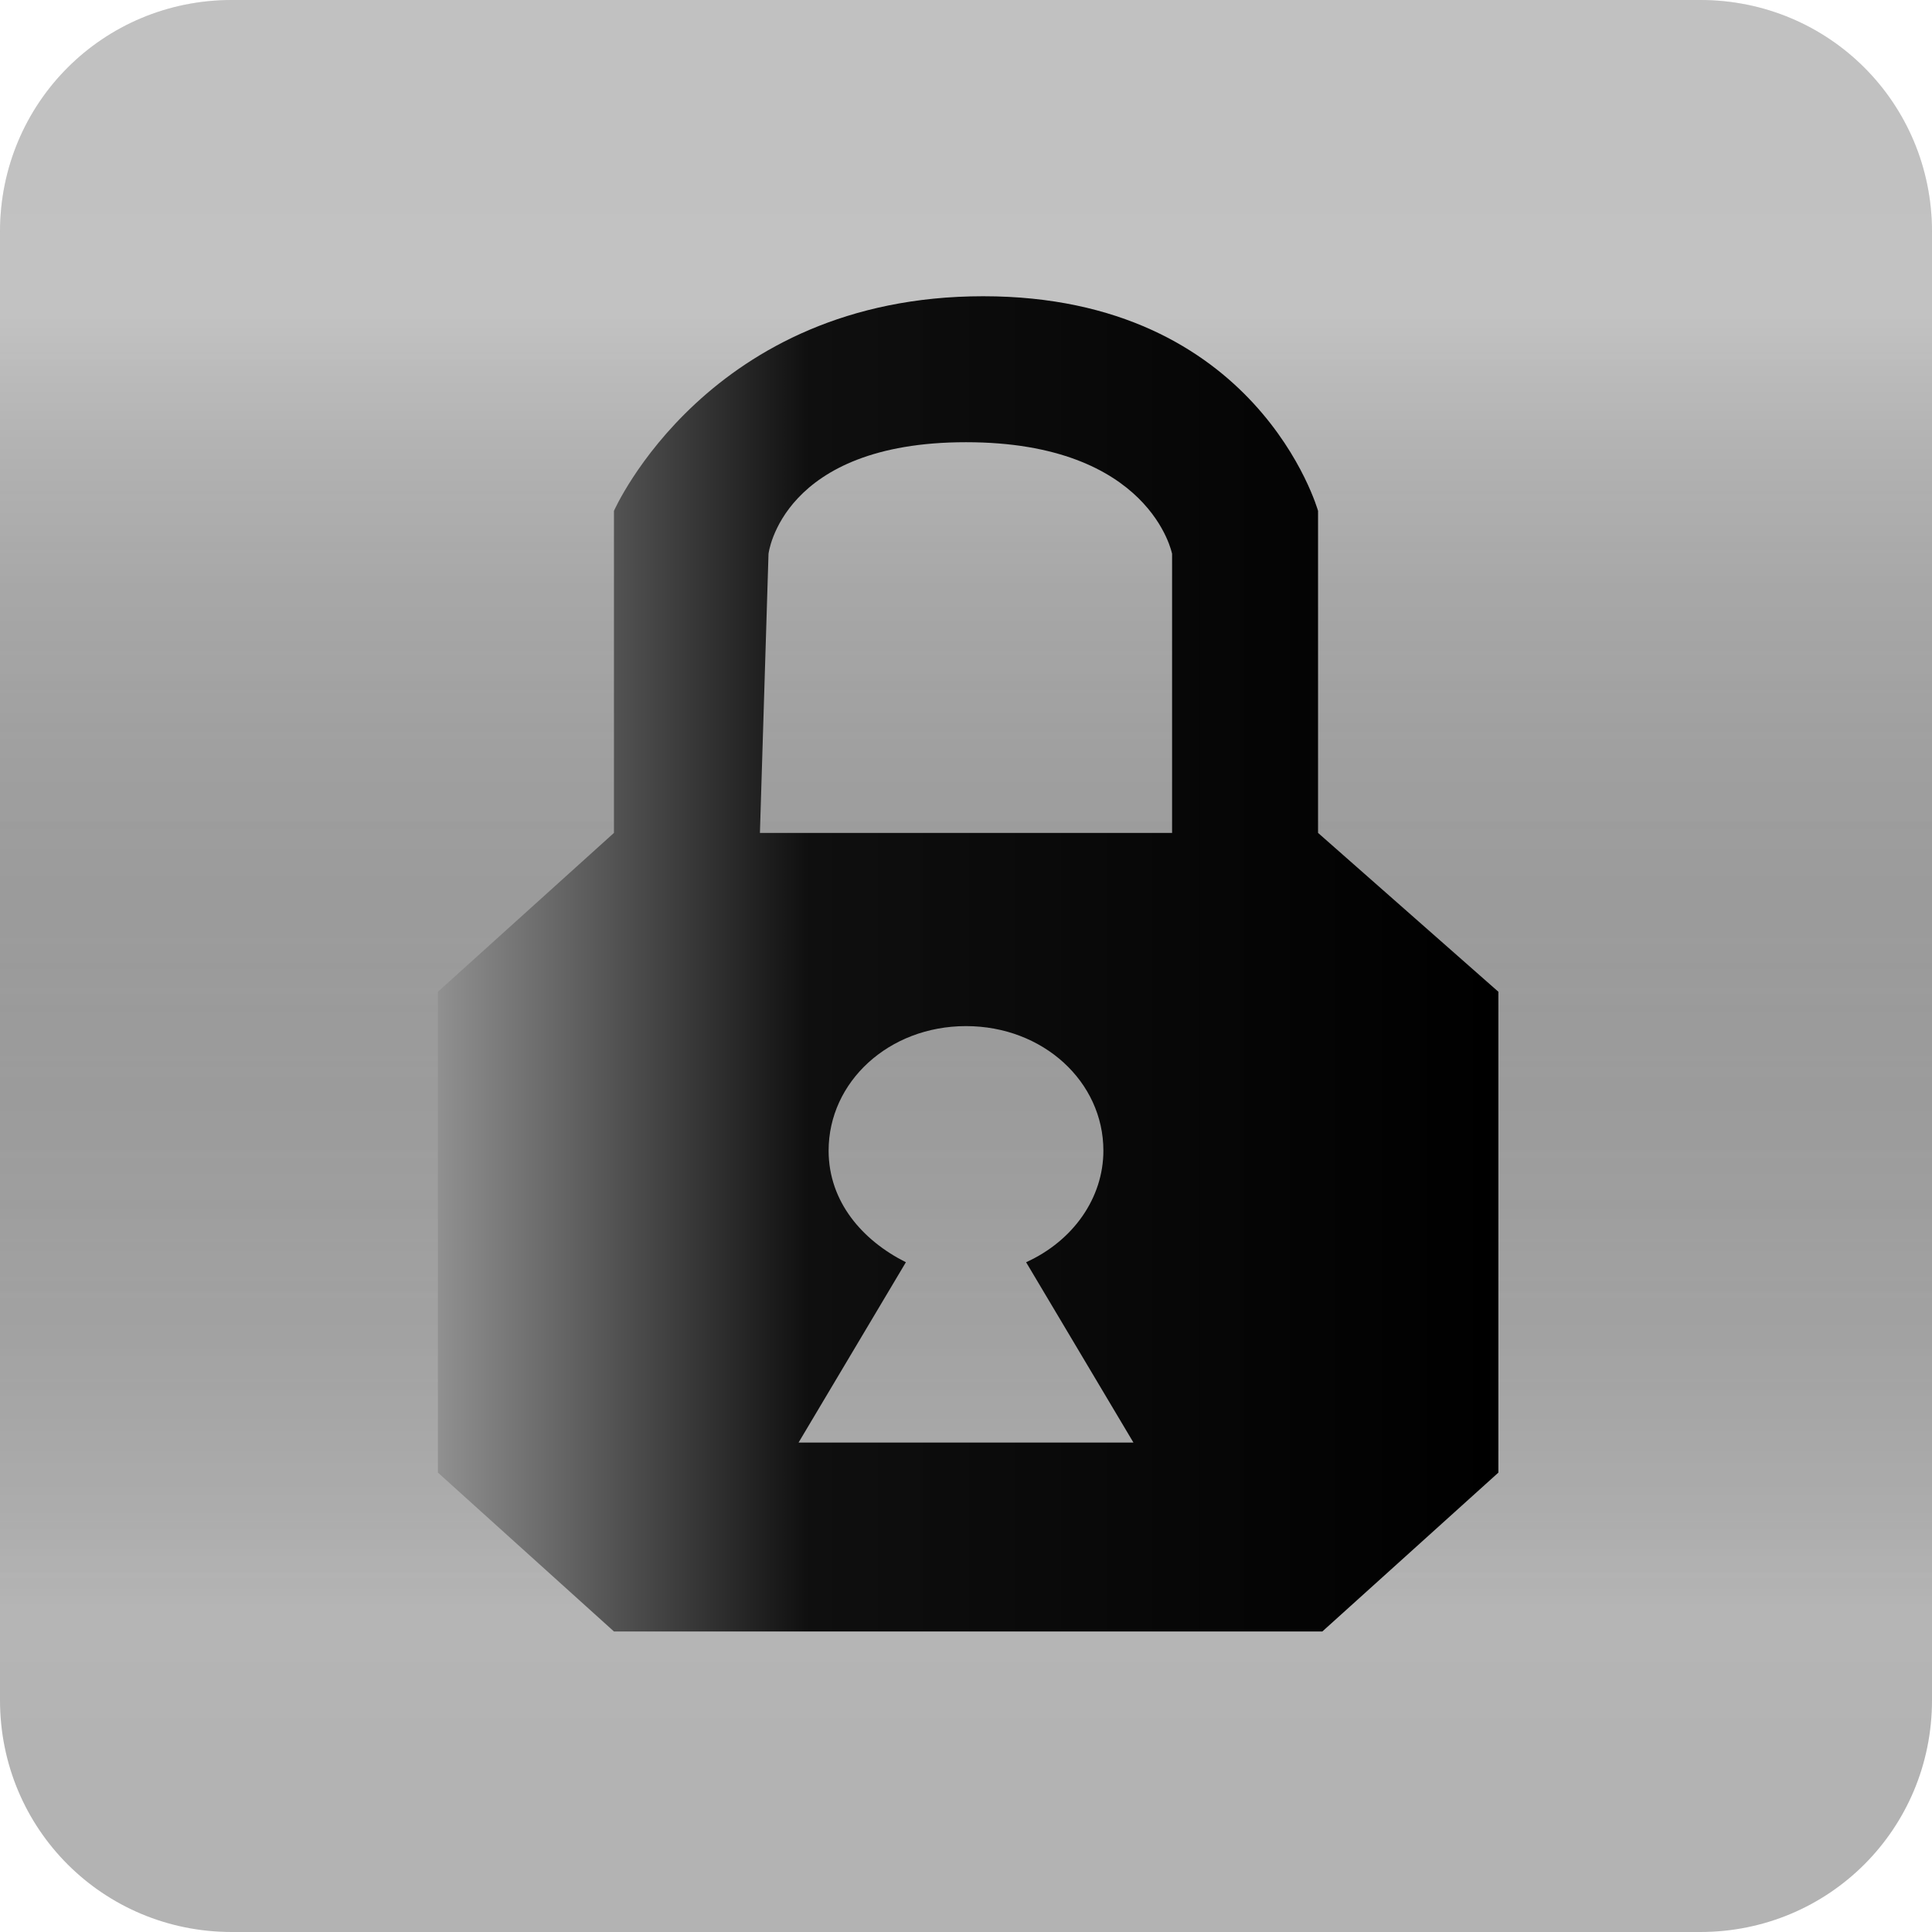
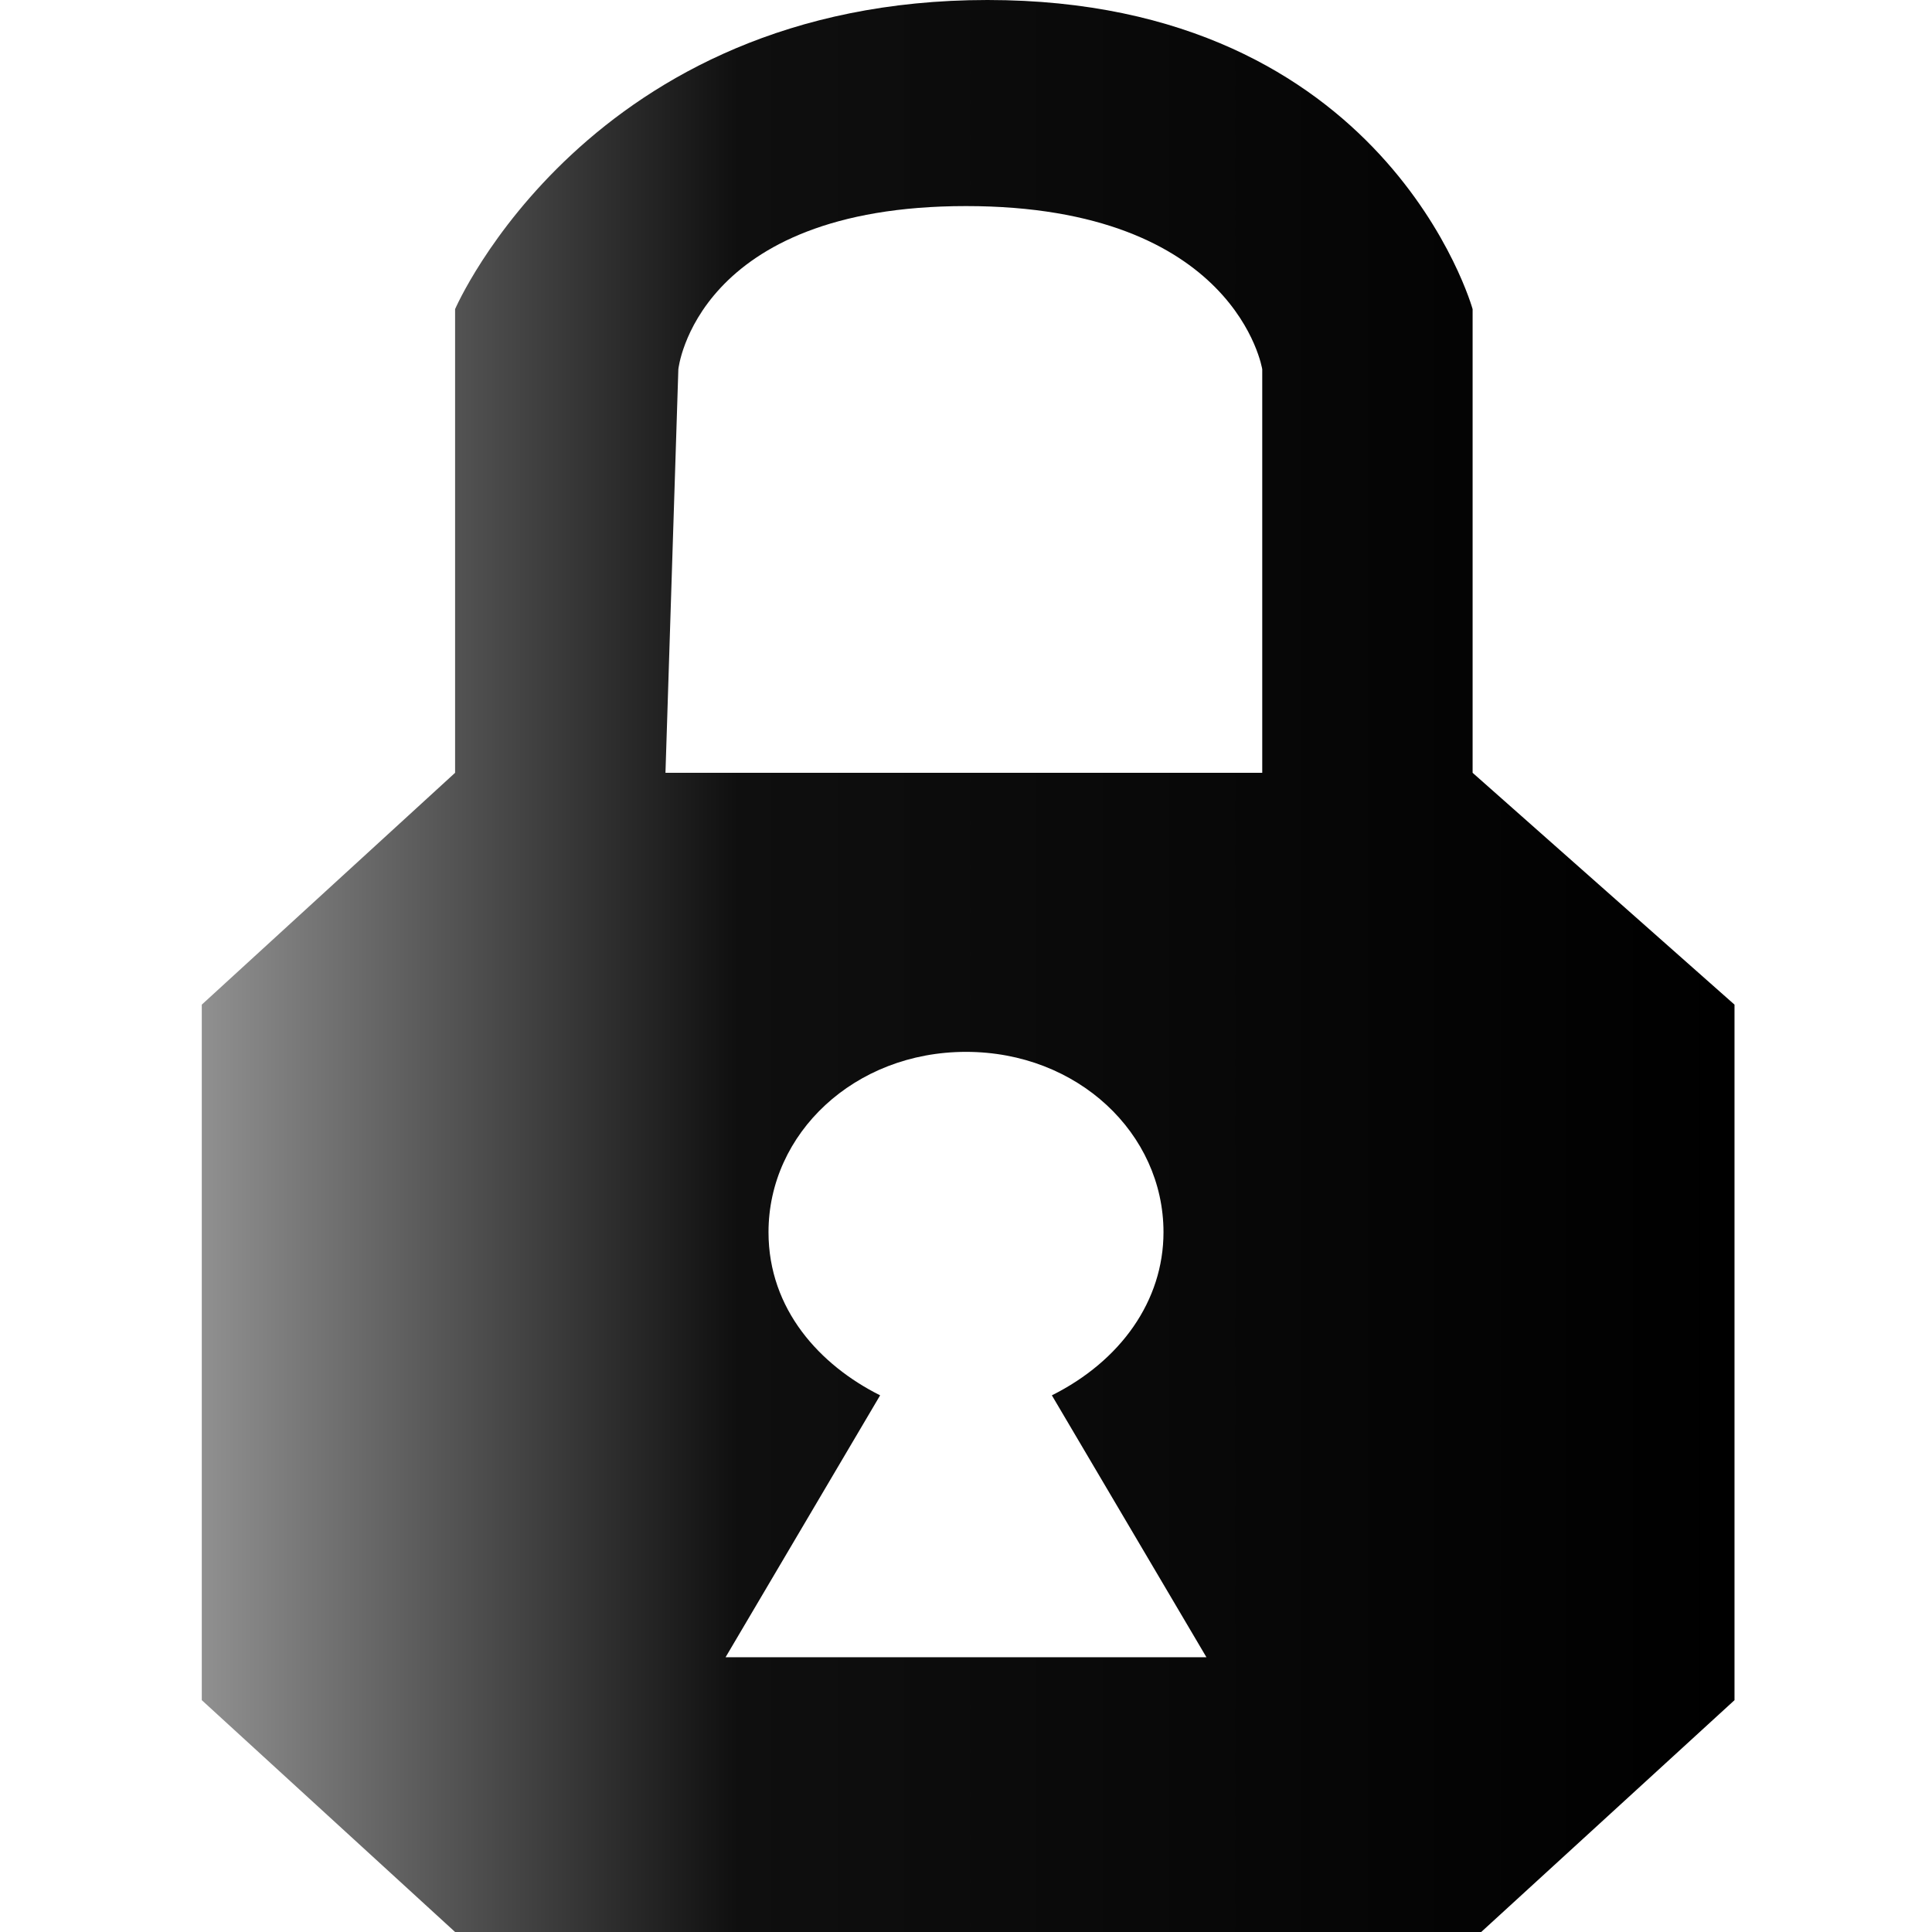
- <svg xmlns="http://www.w3.org/2000/svg" version="1.1" x="0px" y="0px" viewBox="0 0 45 45" style="enable-background:new 0 0 45 45;" xml:space="preserve">
+ <svg xmlns="http://www.w3.org/2000/svg" version="1.1" id="Layer_2" x="0px" y="0px" viewBox="0 0 45 45" style="enable-background:new 0 0 45 45;" xml:space="preserve">
  <style type="text/css">
- 	.st0{opacity:0.3;fill:url(#SVGID_1_);}
- 	.st1{opacity:0.3;fill:url(#SVGID_2_);}
- 	.st2{fill:url(#SVGID_3_);}
+ 	.st0{fill:url(#SVGID_1_);}
</style>
-   <g id="Layer_3">
-     <linearGradient id="SVGID_1_" gradientUnits="userSpaceOnUse" x1="22.5" y1="37.752" x2="22.5" y2="2.563">
-       <stop offset="0" style="stop-color:#FFFFFF;stop-opacity:0.6" />
-       <stop offset="6.976287e-03" style="stop-color:#F6F6F6;stop-opacity:0.603" />
-       <stop offset="4.506669e-02" style="stop-color:#C8C8C8;stop-opacity:0.619" />
-       <stop offset="8.799452e-02" style="stop-color:#9D9D9D;stop-opacity:0.637" />
-       <stop offset="0.134" style="stop-color:#777777;stop-opacity:0.657" />
-       <stop offset="0.184" style="stop-color:#575757;stop-opacity:0.678" />
-       <stop offset="0.24" style="stop-color:#3B3B3B;stop-opacity:0.702" />
-       <stop offset="0.302" style="stop-color:#252525;stop-opacity:0.728" />
-       <stop offset="0.376" style="stop-color:#141414;stop-opacity:0.759" />
-       <stop offset="0.466" style="stop-color:#090909;stop-opacity:0.797" />
-       <stop offset="0.593" style="stop-color:#020202;stop-opacity:0.851" />
-       <stop offset="0.945" style="stop-color:#000000" />
-     </linearGradient>
-     <path class="st0" d="M0,5.4C0,2.4,2.4,0,5.4,0h34.2c3,0,5.4,2.4,5.4,5.4v34.2c0,3-2.4,5.4-5.4,5.4H5.4c-3,0-5.4-2.4-5.4-5.4V5.4z" />
-     <linearGradient id="SVGID_2_" gradientUnits="userSpaceOnUse" x1="34.5" y1="37.752" x2="34.5" y2="2.563" gradientTransform="matrix(-1 0 0 -1 57 45)">
-       <stop offset="0" style="stop-color:#FFFFFF;stop-opacity:0.6" />
-       <stop offset="6.976287e-03" style="stop-color:#F6F6F6;stop-opacity:0.603" />
-       <stop offset="4.506669e-02" style="stop-color:#C8C8C8;stop-opacity:0.619" />
-       <stop offset="8.799452e-02" style="stop-color:#9D9D9D;stop-opacity:0.637" />
-       <stop offset="0.134" style="stop-color:#777777;stop-opacity:0.657" />
-       <stop offset="0.184" style="stop-color:#575757;stop-opacity:0.678" />
-       <stop offset="0.24" style="stop-color:#3B3B3B;stop-opacity:0.702" />
-       <stop offset="0.302" style="stop-color:#252525;stop-opacity:0.728" />
-       <stop offset="0.376" style="stop-color:#141414;stop-opacity:0.759" />
-       <stop offset="0.466" style="stop-color:#090909;stop-opacity:0.797" />
-       <stop offset="0.593" style="stop-color:#020202;stop-opacity:0.851" />
-       <stop offset="0.945" style="stop-color:#000000" />
-     </linearGradient>
-     <path class="st1" d="M45,39.6c0,3-2.4,5.4-5.4,5.4H5.4c-3,0-5.4-2.4-5.4-5.4V5.4C0,2.4,2.4,0,5.4,0h34.2c3,0,5.4,2.4,5.4,5.4V39.6z   " />
-   </g>
-   <g id="Layer_2">
-     <linearGradient id="SVGID_3_" gradientUnits="userSpaceOnUse" x1="10.154" y1="22.5" x2="34.846" y2="22.5">
-       <stop offset="0" style="stop-color:#919191" />
-       <stop offset="0.352" style="stop-color:#0F0F0F" />
-       <stop offset="1" style="stop-color:#000000" />
-     </linearGradient>
-     <path class="st2" d="M30.7,19.4L30.7,19.4l0-7.5c0,0-1.4-5-7.8-5s-8.6,5-8.6,5v7.5l-4.1,3.7v11.2l4.1,3.7h16.5l4.1-3.7V23.1   L30.7,19.4z M22.5,33.6h-3.9l2.5-4.2h0c-1-0.5-1.8-1.4-1.8-2.6c0-1.6,1.4-2.9,3.2-2.9s3.2,1.3,3.2,2.9c0,1.1-0.7,2.1-1.8,2.6h0   l2.5,4.2H22.5z M17.7,19.4l0.2-6.5c0,0,0.3-2.6,4.6-2.6s4.8,2.6,4.8,2.6v6.5H17.7z" />
-   </g>
+   <linearGradient id="SVGID_1_" gradientUnits="userSpaceOnUse" x1="4.614" y1="22.55" x2="40.354" y2="22.55" gradientTransform="matrix(1 0 0 -1 0 45)">
+     <stop offset="0" style="stop-color:#919191" />
+     <stop offset="0.352" style="stop-color:#0F0F0F" />
+     <stop offset="1" style="stop-color:#000000" />
+   </linearGradient>
+   <path class="st0" d="M34.3,18L34.3,18V7.2c0,0-2-7.2-11.3-7.2S10.6,7.2,10.6,7.2V18l-5.9,5.4v16.2l5.9,5.4h23.9l5.9-5.4V23.4  L34.3,18z M22.5,38.6h-5.6l3.6-6.1l0,0c-1.4-0.7-2.6-2-2.6-3.8c0-2.3,2-4.2,4.6-4.2s4.6,1.9,4.6,4.2c0,1.6-1,3-2.6,3.8l0,0l3.6,6.1  H22.5z M15.5,18l0.3-9.4c0,0,0.4-3.8,6.7-3.8s6.9,3.8,6.9,3.8V18H15.5z" />
</svg>
